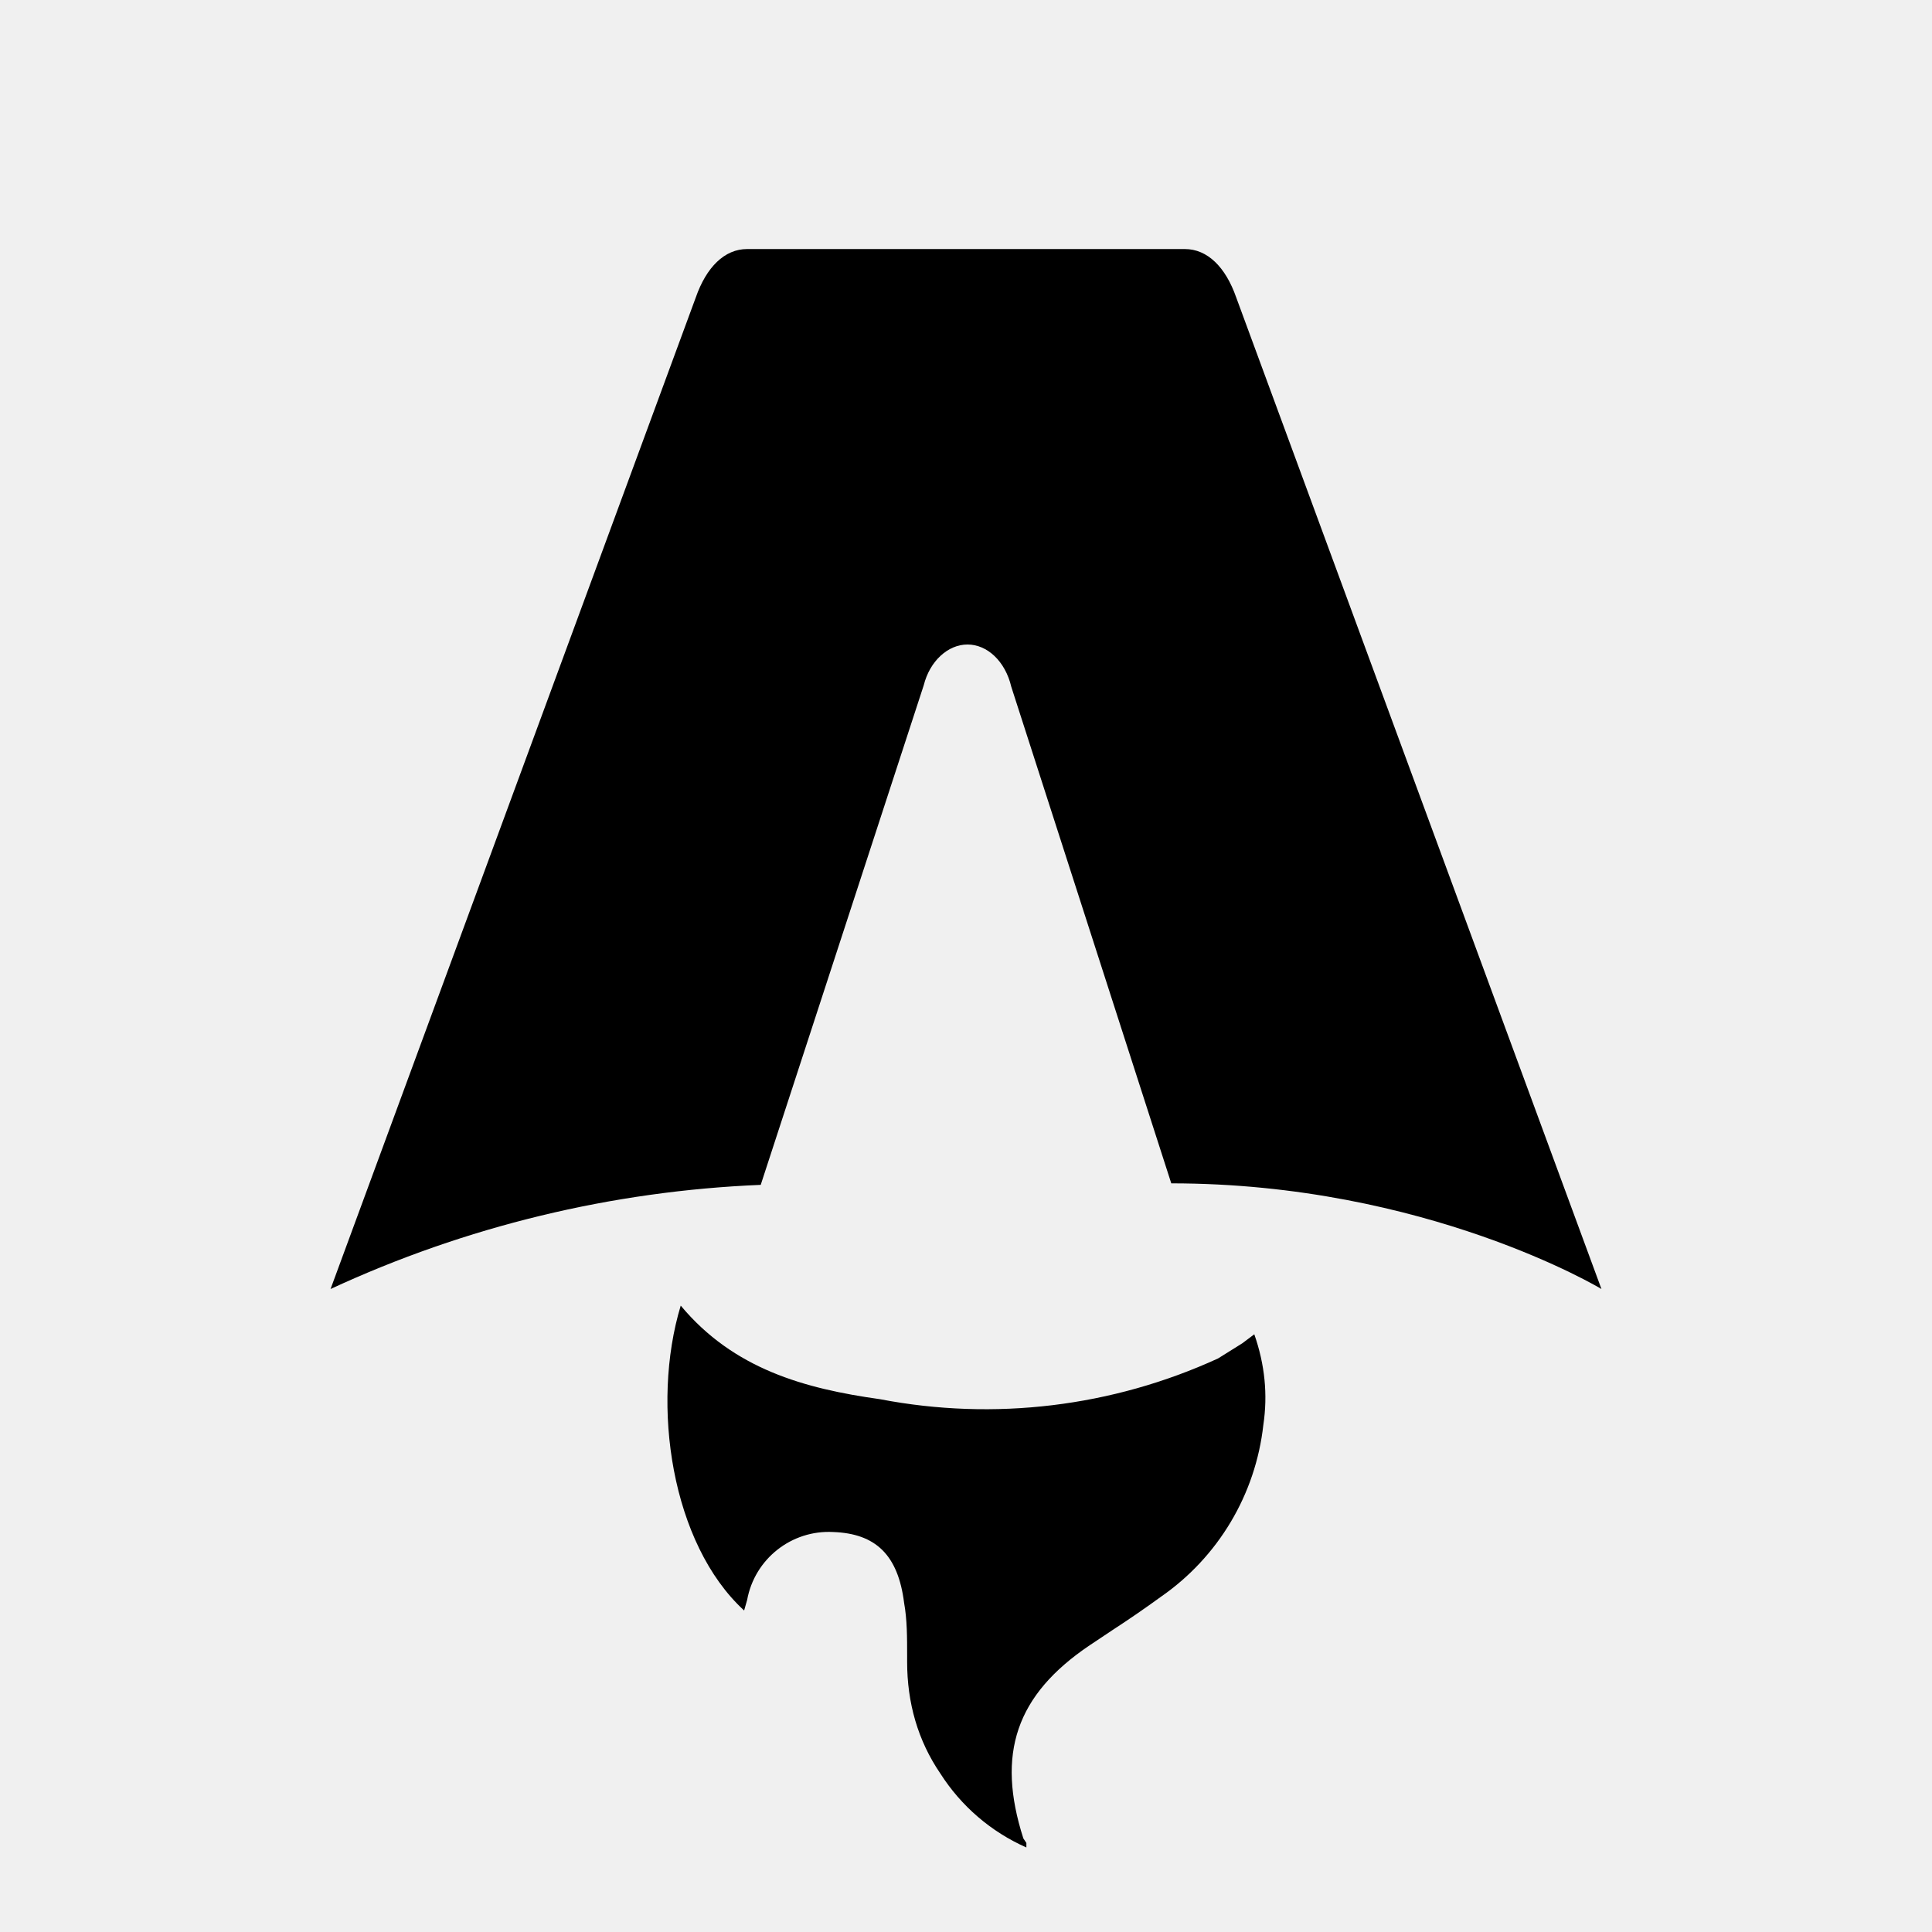
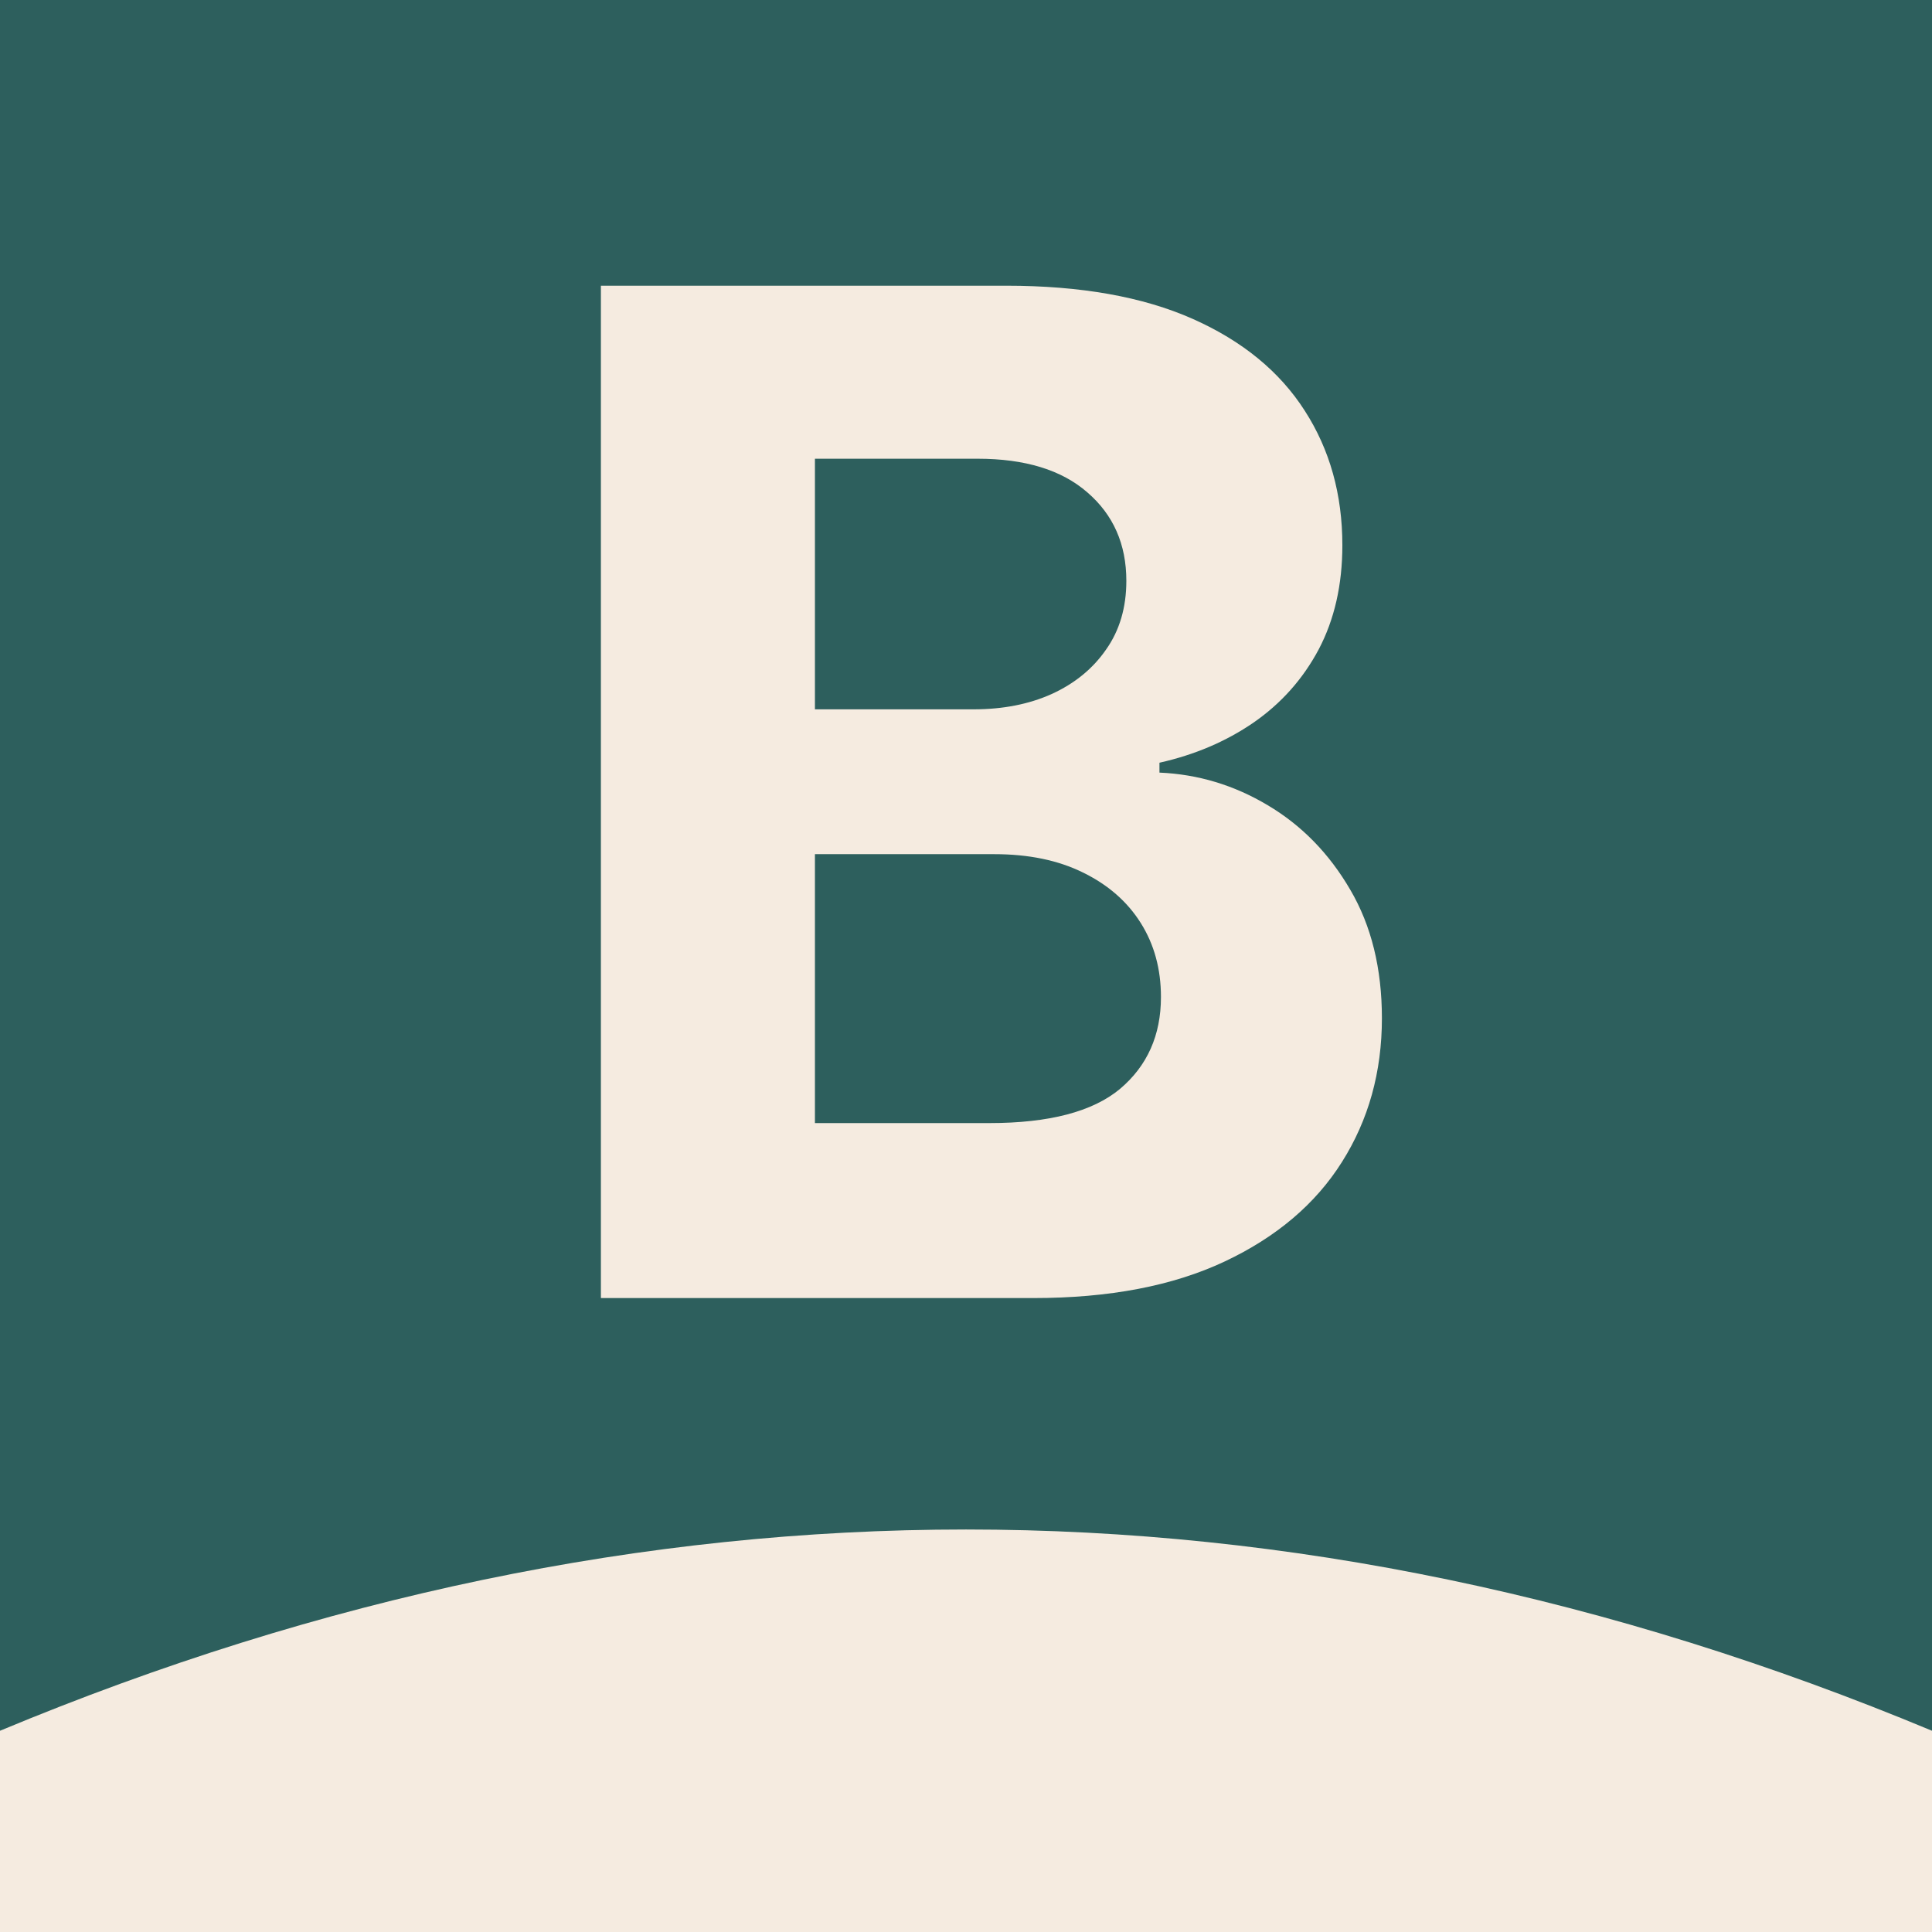
- <svg xmlns="http://www.w3.org/2000/svg" fill="none" viewBox="0 0 128 128">
-   <path d="M50.4 78.5a75.1 75.1 0 0 0-28.5 6.9l24.2-65.7c.7-2 1.9-3.2 3.4-3.2h29c1.5 0 2.7 1.2 3.4 3.2l24.2 65.7s-11.6-7-28.5-7L67 45.5c-.4-1.7-1.6-2.8-2.9-2.8-1.3 0-2.5 1.1-2.9 2.7L50.4 78.5Zm-1.1 28.2Zm-4.2-20.2c-2 6.6-.6 15.8 4.2 20.2a17.5 17.5 0 0 1 .2-.7 5.5 5.5 0 0 1 5.7-4.5c2.8.1 4.3 1.5 4.7 4.7.2 1.1.2 2.3.2 3.5v.4c0 2.7.7 5.2 2.2 7.4a13 13 0 0 0 5.7 4.9v-.3l-.2-.3c-1.8-5.6-.5-9.5 4.4-12.8l1.5-1a73 73 0 0 0 3.2-2.2 16 16 0 0 0 6.8-11.4c.3-2 .1-4-.6-6l-.8.6-1.6 1a37 37 0 0 1-22.4 2.7c-5-.7-9.7-2-13.2-6.2Z" />
-   <style>
-         path { fill: #000; }
-         @media (prefers-color-scheme: dark) {
-             path { fill: #FFF; }
-         }
-     </style>
+ <svg xmlns="http://www.w3.org/2000/svg" width="128" height="128" viewBox="0 0 128 128" fill="none">
+   <g clip-path="url(#clip0_17_3)">
+     <rect width="128" height="128" fill="#2D5F5D" />
+     <g clip-path="url(#clip1_17_3)">
+       <path d="M0 128V114.667C21.333 105.778 42.667 101.333 64 101.333C85.333 101.333 106.667 105.778 128 114.667V128H0Z" fill="#F5EBE0" />
+     </g>
+     <g clip-path="url(#clip2_17_3)">
+       <path d="M39.811 86V18.929H66.665C71.599 18.929 75.715 19.661 79.012 21.123C82.308 22.586 84.787 24.617 86.446 27.215C88.105 29.791 88.935 32.76 88.935 36.123C88.935 38.743 88.411 41.046 87.363 43.033C86.315 44.998 84.874 46.613 83.04 47.88C81.228 49.124 79.154 50.008 76.817 50.532V51.187C79.372 51.297 81.763 52.017 83.99 53.349C86.238 54.681 88.061 56.547 89.459 58.949C90.856 61.329 91.555 64.167 91.555 67.464C91.555 71.023 90.67 74.199 88.902 76.994C87.155 79.767 84.568 81.961 81.14 83.576C77.713 85.192 73.488 86 68.466 86H39.811ZM53.991 74.407H65.552C69.503 74.407 72.385 73.653 74.198 72.147C76.01 70.619 76.916 68.588 76.916 66.056C76.916 64.2 76.468 62.562 75.573 61.143C74.678 59.724 73.401 58.611 71.741 57.803C70.104 56.995 68.15 56.591 65.879 56.591H53.991V74.407ZM53.991 46.995H64.504C66.447 46.995 68.172 46.657 69.678 45.98C71.206 45.282 72.407 44.299 73.281 43.033C74.176 41.767 74.623 40.249 74.623 38.481C74.623 36.057 73.761 34.103 72.036 32.618C70.333 31.134 67.91 30.392 64.766 30.392H53.991V46.995Z" fill="#F5EBE0" />
+     </g>
+   </g>
+   <defs>
+     <clipPath id="clip0_17_3">
+       <rect width="128" height="128" fill="white" />
+     </clipPath>
+     <clipPath id="clip1_17_3">
+       <rect width="128" height="32" fill="white" transform="translate(0 96)" />
+     </clipPath>
+     <clipPath id="clip2_17_3">
+       <rect width="138.333" height="83" fill="white" transform="translate(-4.69983 3)" />
+     </clipPath>
+   </defs>
</svg>
